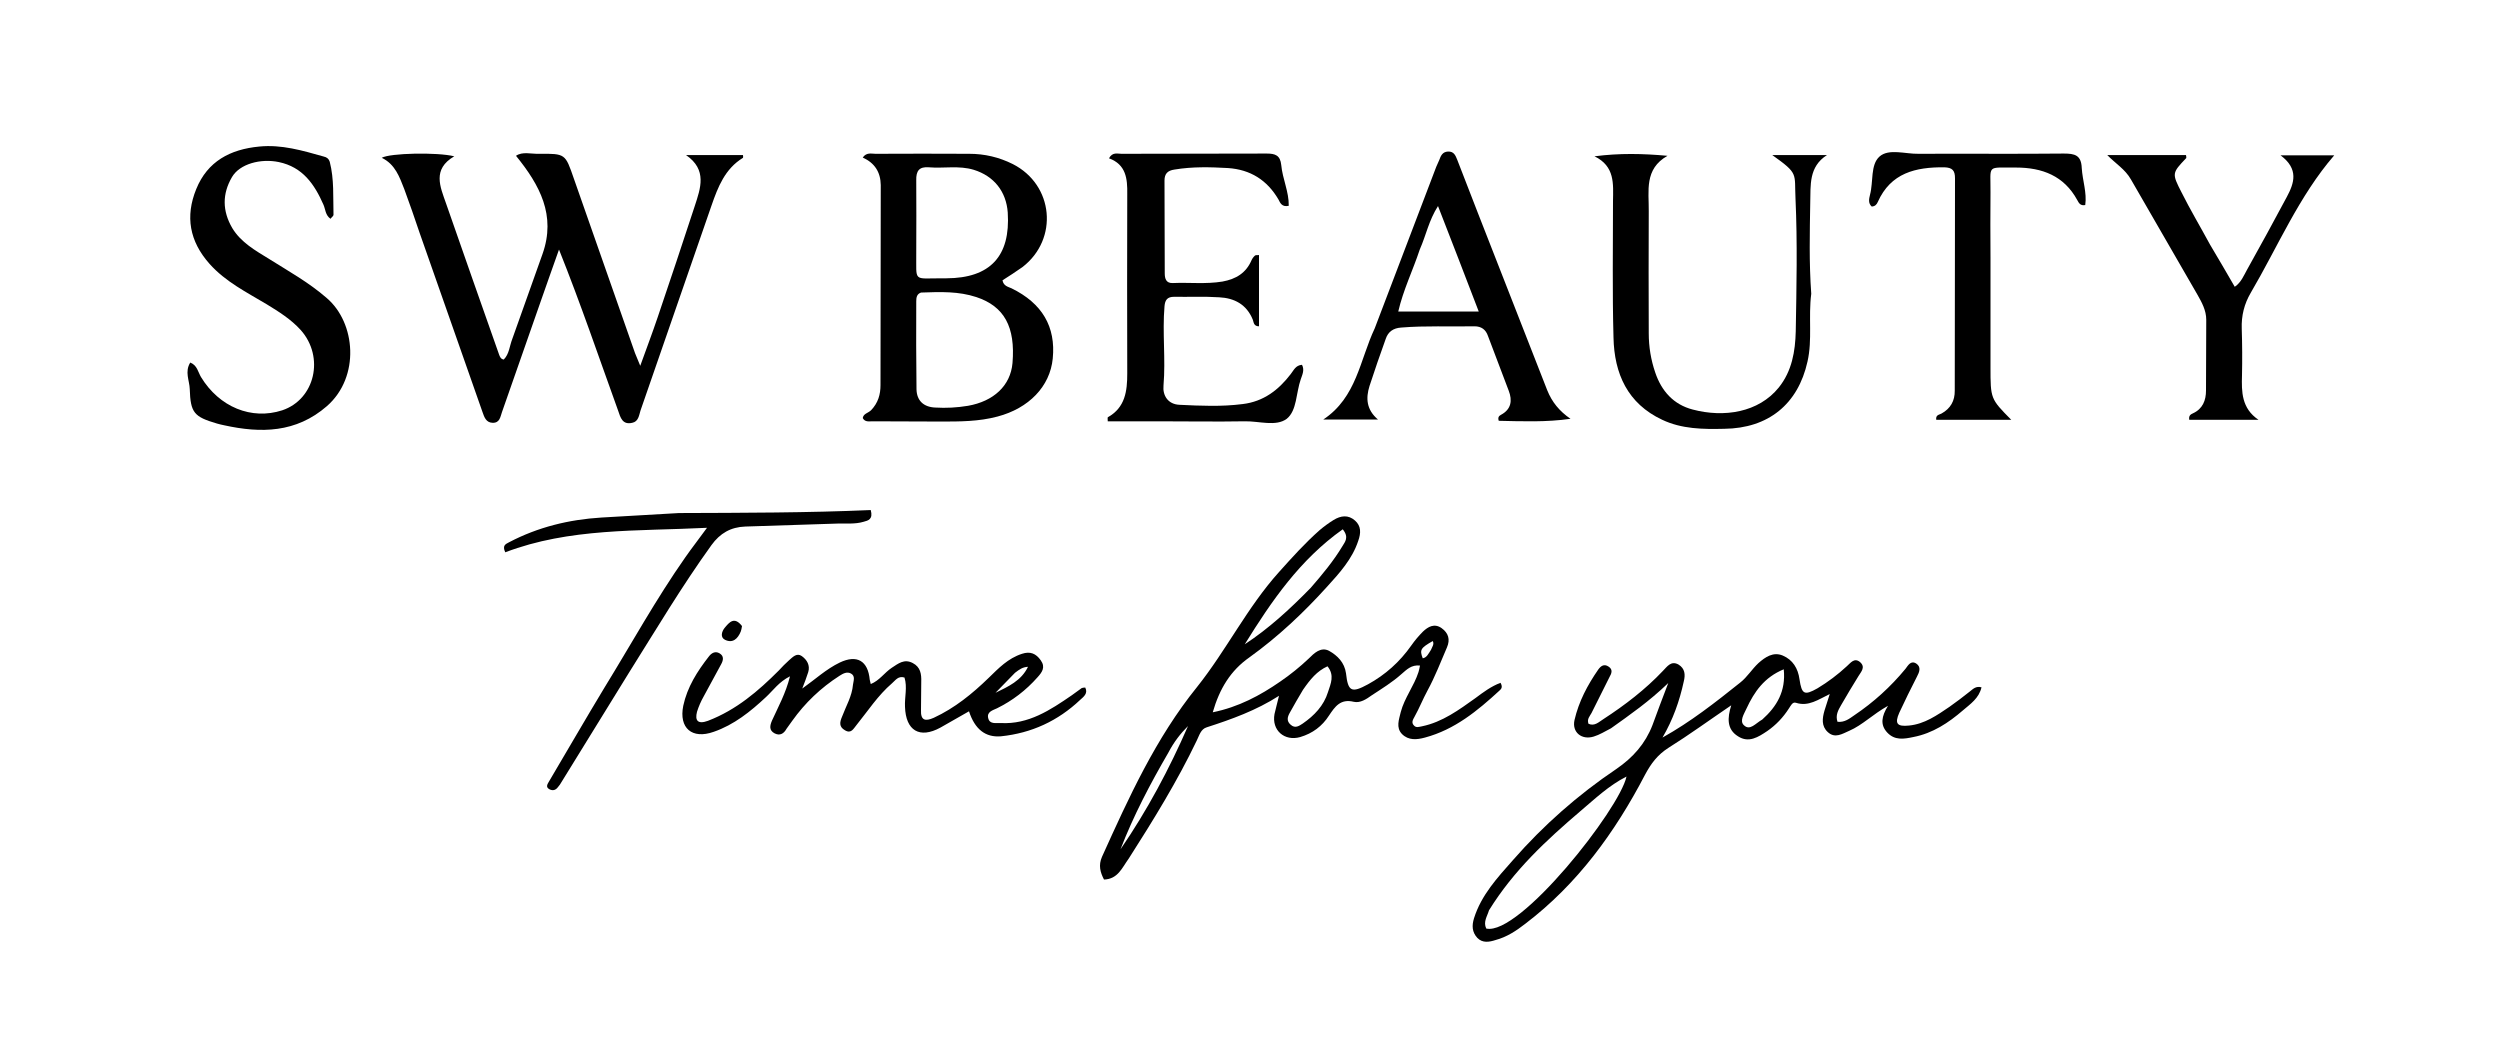
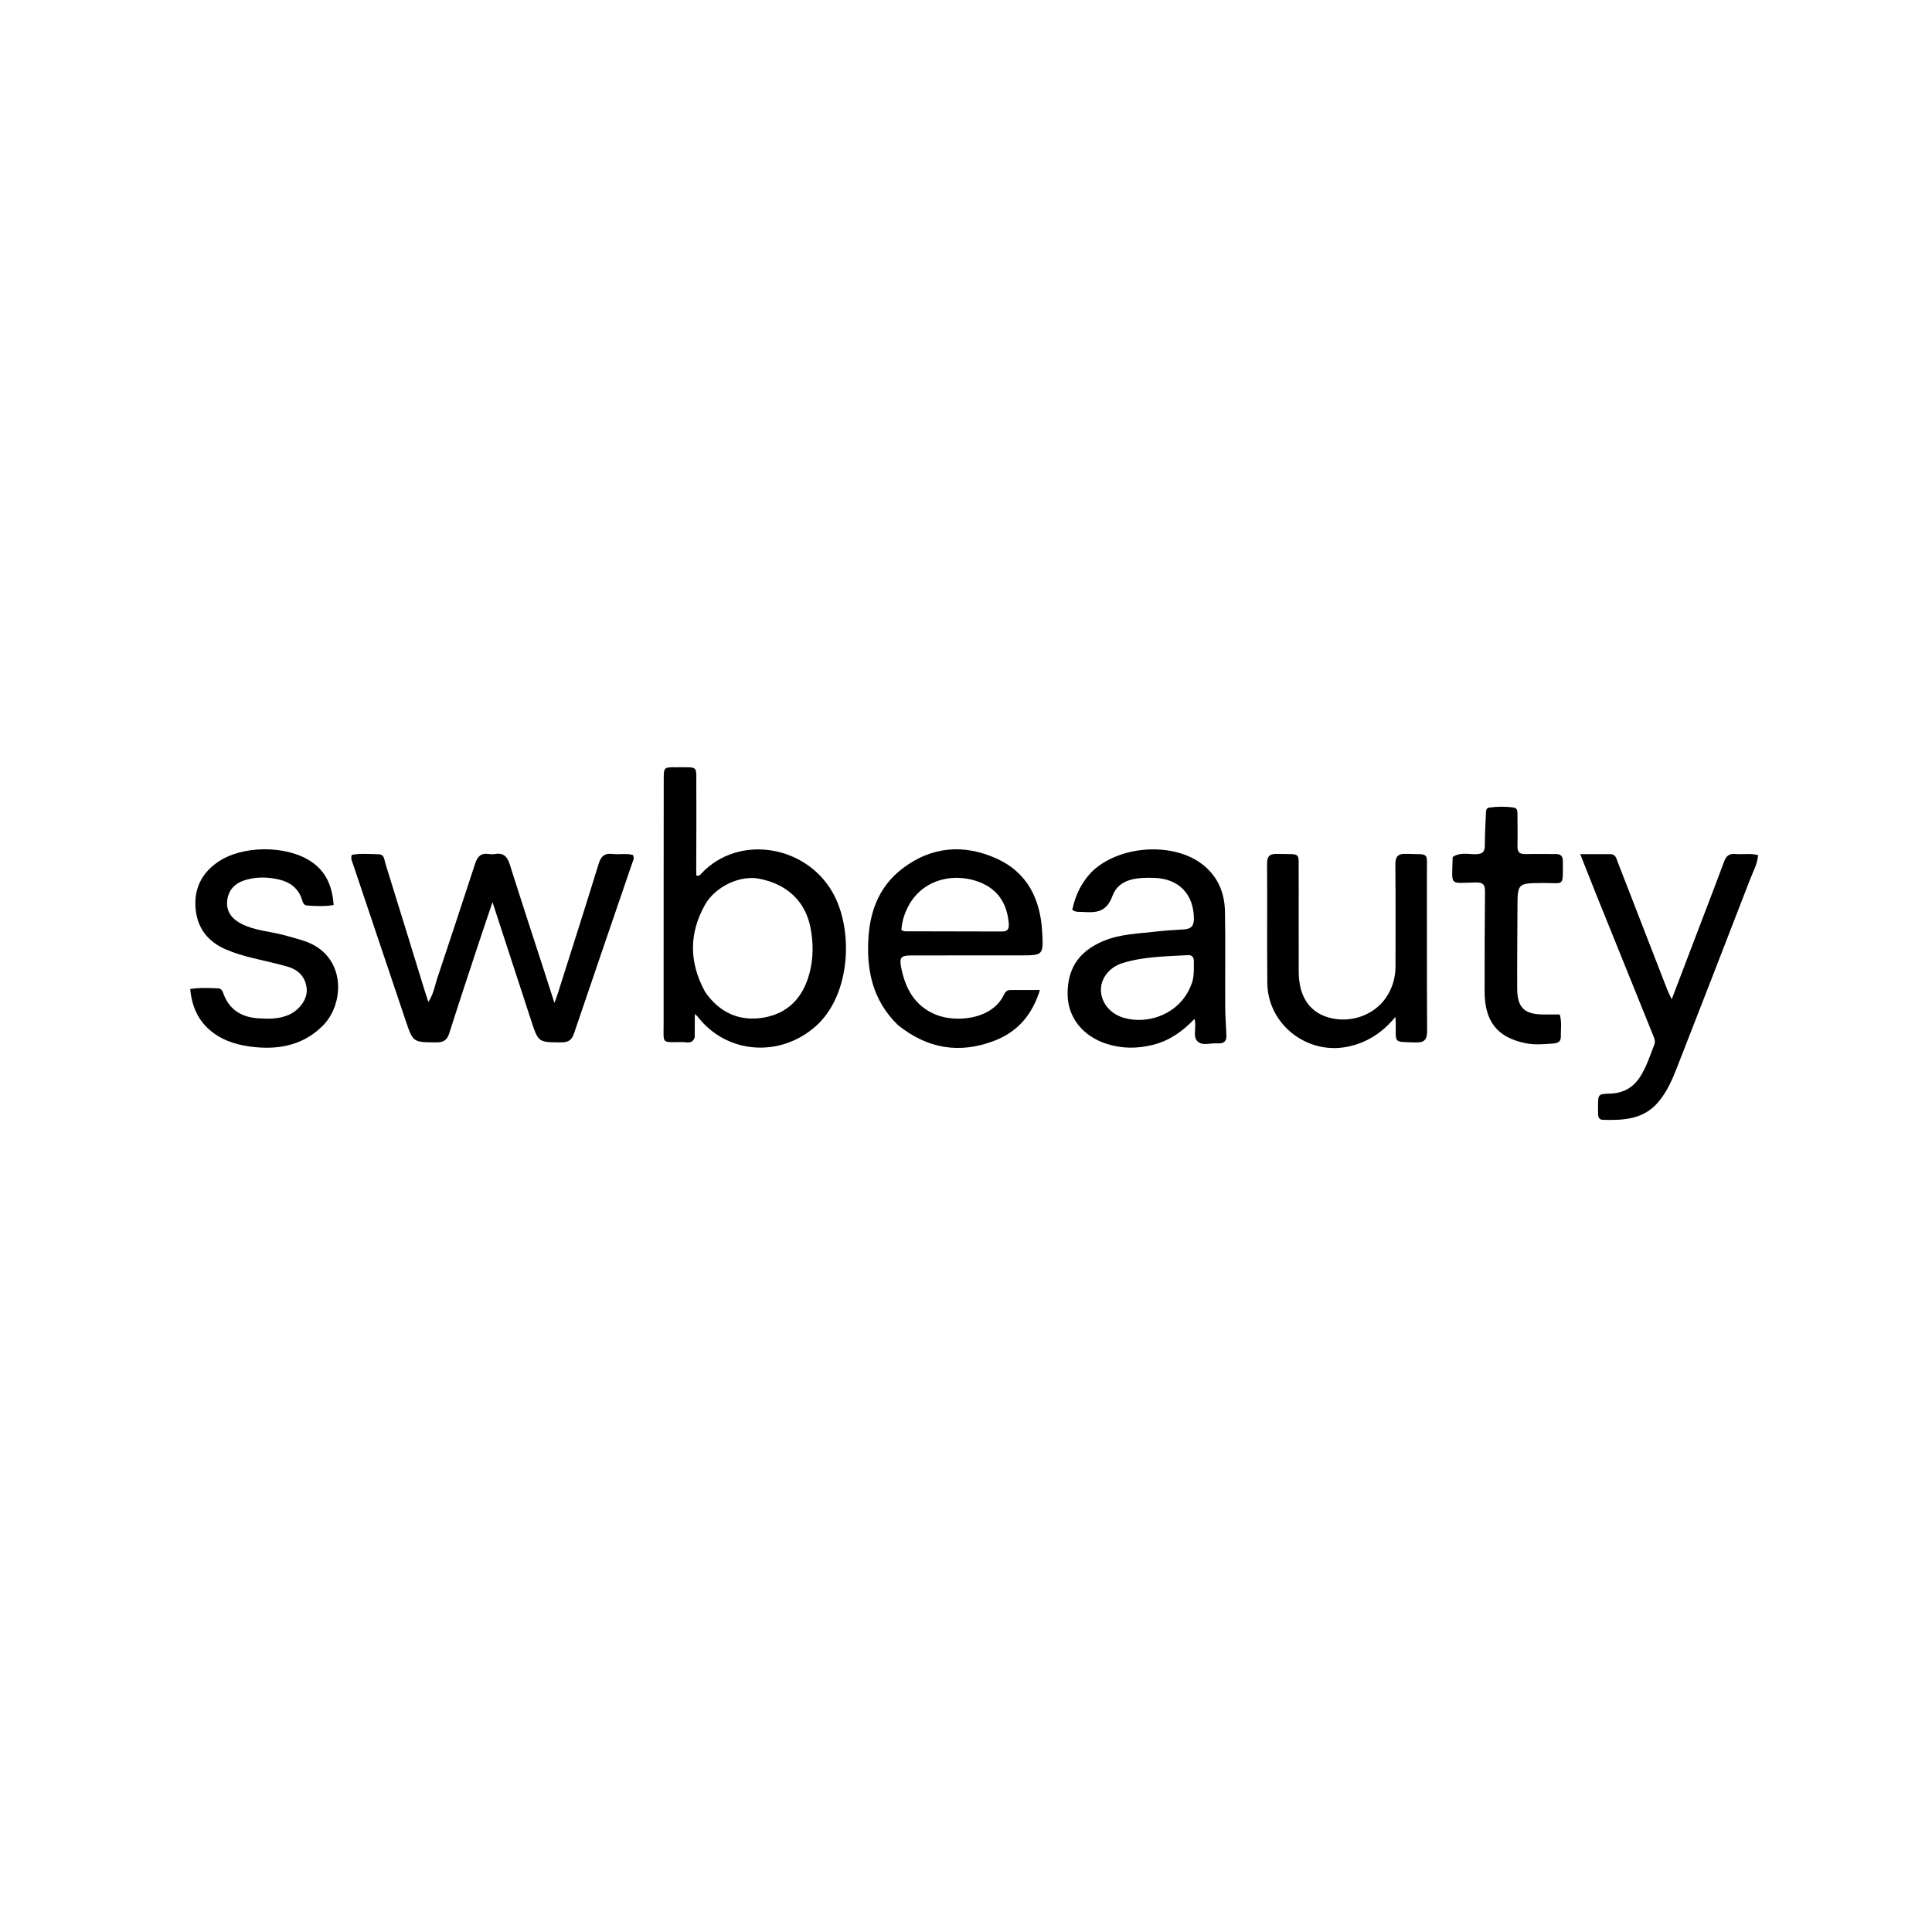
- <svg xmlns="http://www.w3.org/2000/svg" version="1.2" viewBox="0 32 100 41" width="101" height="42">
-   <style>
- 		.s0 { fill: #000000 } 
- 	</style>
-   <g id="Layer 1">
-     <g id="Folder 1">
-       <path class="s0" d="m24.72 48.12c-0.77-2.13-1.48-4.23-2.36-6.43-0.27 0.77-0.5 1.4-0.72 2.04q-0.78 2.23-1.56 4.46c-0.07 0.2-0.09 0.44-0.38 0.43-0.26-0.01-0.33-0.23-0.4-0.43q-1.26-3.59-2.52-7.18-0.29-0.87-0.61-1.74c-0.19-0.48-0.36-0.99-0.9-1.25 0.32-0.19 2.22-0.23 2.9-0.06-0.89 0.52-0.56 1.22-0.33 1.88q1.06 3.04 2.13 6.07c0.03 0.07 0.06 0.16 0.18 0.18 0.22-0.22 0.23-0.54 0.34-0.82q0.61-1.7 1.21-3.4c0.55-1.55-0.11-2.76-1.06-3.93 0.26-0.18 0.6-0.07 0.92-0.08 1.06-0.01 1.05 0 1.39 0.98q1.22 3.49 2.45 6.99c0.05 0.13 0.11 0.26 0.21 0.51 0.26-0.72 0.49-1.33 0.7-1.95q0.75-2.21 1.48-4.44c0.23-0.71 0.51-1.45-0.35-2.04q1.14 0 2.28 0 0.01 0.09 0 0.11c-0.72 0.44-1 1.16-1.26 1.91q-1.42 4.1-2.84 8.2c-0.06 0.19-0.08 0.44-0.33 0.49-0.39 0.09-0.47-0.2-0.57-0.5z" />
-       <path class="s0" d="m34.84 48.12c0.29-0.3 0.38-0.64 0.38-1.01q0-4 0.01-8-0.01-0.78-0.72-1.1c0.15-0.22 0.35-0.15 0.51-0.15q1.88-0.01 3.75 0 0.92 0 1.74 0.41c1.64 0.83 1.84 3 0.39 4.12q-0.4 0.28-0.8 0.53c0.04 0.23 0.23 0.26 0.36 0.32q1.84 0.9 1.65 2.81c-0.11 1.12-0.96 1.99-2.21 2.32-0.75 0.2-1.5 0.2-2.27 0.2q-1.36-0.01-2.73-0.01c-0.14 0-0.3 0.04-0.39-0.13 0.03-0.18 0.2-0.19 0.33-0.31zm2-4.71c-0.17 0.06-0.19 0.2-0.19 0.35q-0.01 1.76 0.01 3.52c0.01 0.45 0.28 0.71 0.75 0.73q0.65 0.04 1.31-0.07c1.02-0.18 1.7-0.8 1.78-1.71 0.12-1.45-0.33-2.27-1.45-2.64-0.7-0.23-1.41-0.21-2.21-0.18zm-0.19-1.57c0.01 1.16-0.14 1 1.02 1q0.09 0 0.19 0 2.62-0.01 2.45-2.63c-0.06-0.84-0.55-1.46-1.36-1.71-0.59-0.18-1.2-0.05-1.8-0.1-0.38-0.03-0.51 0.14-0.5 0.52 0.01 0.94 0 1.88 0 2.92z" />
-       <path class="s0" d="m45.15 66.05c-0.27 0.37-0.43 0.82-0.99 0.84-0.15-0.29-0.23-0.57-0.08-0.91 1.07-2.37 2.15-4.75 3.8-6.79 1.18-1.48 2.01-3.19 3.28-4.6 0.52-0.58 1.04-1.16 1.63-1.68q0.26-0.22 0.55-0.4c0.29-0.18 0.59-0.22 0.86 0.02 0.25 0.22 0.24 0.5 0.13 0.81-0.24 0.73-0.75 1.29-1.25 1.84-0.94 1.04-1.96 2-3.1 2.82-0.76 0.53-1.2 1.26-1.47 2.2 1.03-0.21 1.89-0.67 2.7-1.23q0.6-0.41 1.14-0.92c0.21-0.21 0.48-0.48 0.81-0.31 0.34 0.19 0.62 0.47 0.68 0.9 0.08 0.73 0.22 0.8 0.88 0.44q1.04-0.57 1.73-1.55 0.21-0.3 0.47-0.56c0.2-0.19 0.45-0.34 0.74-0.14q0.42 0.3 0.22 0.77c-0.25 0.58-0.48 1.18-0.78 1.73-0.19 0.35-0.33 0.71-0.52 1.05-0.06 0.11-0.14 0.23-0.02 0.35 0.09 0.1 0.2 0.05 0.32 0.03 0.82-0.17 1.48-0.66 2.14-1.13 0.32-0.24 0.63-0.47 1-0.61 0.1 0.17 0.03 0.25-0.04 0.31-0.88 0.81-1.79 1.56-2.98 1.88-0.33 0.09-0.66 0.12-0.92-0.14-0.25-0.26-0.12-0.58-0.05-0.88 0.15-0.57 0.53-1.04 0.71-1.6q0.03-0.1 0.06-0.26c-0.35-0.04-0.54 0.17-0.74 0.34-0.37 0.33-0.78 0.58-1.19 0.85-0.21 0.15-0.46 0.32-0.72 0.26-0.53-0.13-0.75 0.19-0.99 0.55q-0.41 0.64-1.15 0.86c-0.63 0.18-1.15-0.27-1.03-0.92 0.05-0.22 0.11-0.44 0.18-0.73-0.92 0.59-1.9 0.94-2.89 1.26-0.24 0.07-0.3 0.33-0.4 0.53-0.78 1.63-1.73 3.17-2.72 4.72zm7.28-10.83c0.46-0.53 0.91-1.07 1.27-1.67 0.1-0.17 0.27-0.35 0.01-0.67-1.71 1.21-2.85 2.87-3.92 4.6 0.96-0.63 1.8-1.4 2.64-2.26zm-0.31 4.08q-0.27 0.45-0.53 0.92c-0.09 0.16-0.14 0.33 0.04 0.48 0.18 0.16 0.34 0.04 0.48-0.05 0.46-0.32 0.84-0.71 1.01-1.26 0.11-0.34 0.27-0.67-0.02-1.03-0.42 0.19-0.69 0.52-0.98 0.94zm-5.39 2.52c-0.72 1.24-1.39 2.51-1.91 3.86 1.07-1.56 1.95-3.21 2.7-4.93-0.3 0.3-0.56 0.63-0.79 1.07zm10.51-4.12c0.04-0.11 0.14-0.22 0.07-0.35-0.49 0.28-0.53 0.35-0.4 0.69 0.16-0.03 0.22-0.17 0.33-0.34z" />
-       <path class="s0" d="m46.29 48.56q-1.03 0-1.98 0-0.01-0.15 0-0.16c0.7-0.39 0.78-1.05 0.78-1.75q-0.01-3.59 0-7.18c0.01-0.62-0.05-1.18-0.73-1.43 0.14-0.26 0.34-0.18 0.5-0.18q2.91 0 5.81-0.01c0.34 0 0.54 0.07 0.58 0.46 0.05 0.55 0.31 1.07 0.3 1.63-0.27 0.06-0.34-0.11-0.41-0.25q-0.68-1.17-2.02-1.26c-0.71-0.04-1.42-0.06-2.14 0.06-0.28 0.04-0.4 0.17-0.4 0.44q0.01 1.85 0.01 3.71c0 0.21 0.05 0.4 0.32 0.39 0.66-0.03 1.32 0.05 1.99-0.06 0.54-0.1 0.94-0.34 1.16-0.85q0.05-0.11 0.14-0.19 0.02-0.02 0.16-0.02 0 1.42 0 2.85c-0.22 0-0.21-0.17-0.25-0.27-0.25-0.61-0.74-0.86-1.34-0.89-0.6-0.04-1.2-0.01-1.81-0.02-0.26 0-0.36 0.12-0.38 0.38-0.09 1.05 0.05 2.11-0.04 3.17-0.04 0.4 0.18 0.75 0.64 0.77 0.84 0.04 1.68 0.08 2.53-0.03 0.83-0.1 1.43-0.56 1.92-1.2 0.12-0.15 0.19-0.35 0.45-0.37 0.11 0.21 0.01 0.4-0.05 0.58-0.19 0.54-0.15 1.25-0.56 1.58-0.43 0.32-1.1 0.09-1.67 0.1-1.15 0.02-2.31 0-3.51 0z" />
-       <path class="s0" d="m64.44 60.84c-0.25 0.13-0.46 0.26-0.69 0.33-0.48 0.15-0.88-0.17-0.77-0.66 0.17-0.74 0.52-1.4 0.95-2.02 0.1-0.14 0.23-0.24 0.41-0.12 0.19 0.12 0.12 0.28 0.04 0.42q-0.36 0.72-0.72 1.44c-0.07 0.13-0.19 0.24-0.12 0.43 0.25 0.11 0.42-0.08 0.6-0.19 0.86-0.56 1.67-1.18 2.38-1.93 0.16-0.16 0.32-0.42 0.62-0.25 0.26 0.16 0.28 0.4 0.21 0.68-0.17 0.78-0.43 1.52-0.85 2.24 1.13-0.63 2.12-1.41 3.11-2.2 0.28-0.22 0.47-0.54 0.73-0.78 0.27-0.24 0.59-0.46 0.97-0.3 0.4 0.17 0.61 0.51 0.67 0.95 0.09 0.6 0.19 0.66 0.72 0.36q0.63-0.38 1.17-0.88c0.15-0.13 0.3-0.36 0.53-0.17 0.23 0.2 0.05 0.38-0.06 0.56q-0.36 0.58-0.7 1.17c-0.11 0.19-0.23 0.4-0.14 0.66 0.29 0.03 0.48-0.13 0.67-0.26q1.16-0.78 2.05-1.86c0.1-0.13 0.21-0.35 0.43-0.21 0.21 0.14 0.12 0.35 0.03 0.52q-0.37 0.72-0.71 1.45c-0.19 0.43-0.09 0.56 0.39 0.51 0.62-0.06 1.12-0.41 1.62-0.75q0.41-0.29 0.81-0.61c0.13-0.1 0.24-0.23 0.47-0.17-0.1 0.44-0.45 0.67-0.74 0.92-0.58 0.5-1.21 0.92-1.99 1.07-0.38 0.08-0.74 0.14-1.04-0.18-0.29-0.31-0.23-0.65 0.03-1.07-0.61 0.34-1.02 0.77-1.55 1-0.28 0.12-0.57 0.32-0.86 0.05-0.26-0.24-0.22-0.55-0.13-0.86q0.09-0.29 0.21-0.66c-0.46 0.22-0.85 0.51-1.35 0.35-0.14-0.05-0.21 0.12-0.28 0.22q-0.35 0.55-0.87 0.91c-0.36 0.24-0.74 0.49-1.17 0.21-0.45-0.28-0.43-0.73-0.27-1.24-0.87 0.59-1.68 1.18-2.51 1.7-0.44 0.28-0.7 0.63-0.94 1.08-1.2 2.3-2.7 4.37-4.79 5.96-0.36 0.28-0.74 0.53-1.19 0.65-0.25 0.08-0.52 0.13-0.73-0.09-0.21-0.23-0.22-0.49-0.13-0.78 0.29-0.93 0.94-1.63 1.56-2.33q1.83-2.09 4.13-3.64c0.67-0.46 1.16-1.01 1.45-1.76 0.19-0.52 0.38-1.03 0.63-1.68-0.77 0.74-1.52 1.26-2.29 1.81zm-4.88 7.28c-0.07 0.24-0.24 0.46-0.11 0.73 1.33 0.3 5.33-4.77 5.61-6.08-0.71 0.36-1.26 0.89-1.84 1.38-1.36 1.16-2.67 2.37-3.66 3.97zm10.93-7.63c0.58-0.52 0.95-1.13 0.86-2.01-0.78 0.32-1.18 0.9-1.49 1.57-0.1 0.22-0.29 0.5-0.1 0.67 0.24 0.23 0.46-0.08 0.73-0.23z" />
-       <path class="s0" d="m13.08 47.95c-1.24 1.08-2.65 1.09-4.11 0.77q-0.15-0.03-0.29-0.07c-0.92-0.27-1.06-0.43-1.09-1.38-0.01-0.34-0.21-0.69 0.02-1.06 0.28 0.11 0.31 0.38 0.43 0.58 0.73 1.2 2.02 1.73 3.25 1.33 1.31-0.44 1.7-2.13 0.74-3.21-0.39-0.43-0.87-0.73-1.36-1.03-0.8-0.48-1.65-0.9-2.29-1.62q-1.2-1.35-0.53-2.99c0.45-1.11 1.36-1.59 2.52-1.7 0.89-0.09 1.73 0.16 2.58 0.4q0.19 0.04 0.24 0.21c0.18 0.7 0.13 1.41 0.15 2.12 0 0.05-0.07 0.09-0.12 0.16-0.21-0.15-0.2-0.38-0.28-0.56-0.36-0.82-0.83-1.51-1.79-1.71-0.72-0.15-1.56 0.07-1.87 0.6q-0.59 1.01 0.01 2.04c0.35 0.58 0.93 0.9 1.48 1.24 0.78 0.49 1.59 0.94 2.3 1.56 1.16 0.99 1.34 3.15 0.01 4.32z" />
-       <path class="s0" d="m72.45 43.46c-0.12 0.93 0.05 1.83-0.15 2.71-0.38 1.71-1.57 2.67-3.33 2.69-0.85 0.02-1.7 0.01-2.48-0.36-1.39-0.65-1.92-1.85-1.95-3.29-0.05-1.82-0.02-3.64-0.02-5.46 0.01-0.69 0.08-1.39-0.74-1.79 1-0.13 1.93-0.11 2.92-0.02-0.94 0.53-0.74 1.41-0.75 2.22q-0.01 2.44 0 4.88 0 0.81 0.26 1.57c0.25 0.74 0.73 1.28 1.5 1.48 1.25 0.33 2.63 0.12 3.44-0.88 0.53-0.66 0.66-1.45 0.68-2.25 0.03-1.77 0.07-3.54-0.01-5.31-0.05-1.02 0.14-0.98-0.93-1.74 0.79 0 1.49 0 2.19 0-0.74 0.47-0.65 1.22-0.67 1.89-0.02 1.21-0.05 2.41 0.04 3.66z" />
-       <path class="s0" d="m54.99 44.84q1.24-3.25 2.46-6.46 0.06-0.13 0.12-0.27c0.06-0.17 0.13-0.33 0.35-0.34 0.24-0.01 0.3 0.16 0.37 0.33q0.42 1.07 0.83 2.14 1.39 3.54 2.77 7.08c0.19 0.47 0.48 0.83 0.93 1.14-0.97 0.14-1.93 0.1-2.87 0.08-0.05-0.15 0.02-0.2 0.09-0.24 0.41-0.22 0.46-0.57 0.31-0.96q-0.41-1.09-0.83-2.19-0.13-0.39-0.54-0.39c-0.98 0.02-1.96-0.03-2.93 0.05q-0.48 0.03-0.62 0.45-0.34 0.94-0.65 1.89c-0.15 0.48-0.13 0.94 0.34 1.34-0.7 0-1.4 0-2.19 0 1.34-0.89 1.46-2.38 2.06-3.65zm1.8-3.15c-0.27 0.82-0.66 1.61-0.86 2.48 1.1 0 2.13 0 3.22 0-0.55-1.43-1.07-2.79-1.63-4.22-0.37 0.58-0.47 1.15-0.73 1.74z" />
-       <path class="s0" d="m88.4 41.49c0.34 0.57 0.66 1.12 0.99 1.69 0.26-0.18 0.36-0.45 0.49-0.68q0.81-1.45 1.59-2.91c0.3-0.56 0.49-1.12-0.25-1.67 0.83 0 1.53 0 2.15 0-1.41 1.63-2.25 3.64-3.34 5.5q-0.39 0.66-0.36 1.44 0.03 0.93 0.01 1.86c-0.02 0.66-0.02 1.32 0.66 1.78q-1.39 0-2.77 0c-0.03-0.17 0.06-0.22 0.15-0.26 0.39-0.18 0.52-0.52 0.52-0.91q0.01-1.42 0.01-2.83c0-0.38-0.18-0.7-0.35-1q-1.33-2.31-2.66-4.61c-0.23-0.41-0.62-0.64-0.95-0.98q1.57 0 3.15 0 0.02 0.1 0.01 0.12c-0.57 0.6-0.58 0.61-0.19 1.37 0.35 0.7 0.75 1.37 1.14 2.09z" />
-       <path class="s0" d="m79.62 41.99q0 2.24 0 4.4c0 1.27 0 1.27 0.83 2.11q-1.55 0-3 0c-0.03-0.2 0.12-0.2 0.21-0.25q0.54-0.3 0.53-0.92 0-4.24 0.01-8.49c0-0.31-0.1-0.43-0.43-0.44-1.14-0.01-2.14 0.22-2.66 1.39-0.04 0.09-0.1 0.17-0.24 0.18-0.15-0.13-0.11-0.31-0.07-0.47 0.14-0.52 0.01-1.2 0.38-1.53 0.37-0.33 1.03-0.1 1.56-0.11 1.94-0.01 3.87 0.01 5.81-0.01 0.44 0 0.7 0.06 0.72 0.58 0.03 0.5 0.21 0.98 0.14 1.48-0.2 0.04-0.26-0.09-0.32-0.2-0.53-0.97-1.4-1.3-2.45-1.3-1.2 0.01-1.01-0.14-1.02 0.99q-0.01 1.26 0 2.59z" />
-       <path class="s0" d="m28.32 60.54c1.14-0.44 2.01-1.19 2.83-2.01q0.2-0.22 0.41-0.41c0.15-0.13 0.31-0.31 0.51-0.17 0.21 0.15 0.34 0.37 0.26 0.64q-0.1 0.31-0.24 0.66c0.52-0.37 0.96-0.78 1.5-1.04 0.69-0.33 1.13-0.07 1.2 0.69q0.01 0.06 0.04 0.17c0.35-0.14 0.55-0.46 0.84-0.65 0.26-0.17 0.5-0.37 0.84-0.19 0.31 0.16 0.35 0.44 0.34 0.75q0 0.56-0.01 1.12c-0.02 0.43 0.17 0.47 0.51 0.32 0.84-0.39 1.54-0.96 2.2-1.6 0.39-0.38 0.77-0.78 1.33-0.96 0.33-0.11 0.56-0.01 0.75 0.26 0.2 0.28 0.05 0.48-0.13 0.68q-0.69 0.78-1.62 1.24c-0.17 0.08-0.42 0.14-0.35 0.4 0.06 0.25 0.32 0.18 0.5 0.19 1.11 0.06 1.98-0.52 2.84-1.11q0.2-0.15 0.4-0.29 0.06-0.02 0.14-0.02c0.12 0.24-0.07 0.37-0.2 0.49q-1.34 1.27-3.17 1.46-0.93 0.08-1.28-1-0.57 0.33-1.14 0.65c-0.84 0.46-1.39 0.12-1.42-0.83-0.02-0.39 0.1-0.78-0.02-1.17-0.25-0.08-0.36 0.11-0.5 0.23-0.56 0.48-0.96 1.1-1.42 1.67-0.12 0.14-0.21 0.36-0.46 0.21-0.25-0.14-0.21-0.33-0.12-0.54 0.16-0.43 0.4-0.82 0.44-1.29 0.02-0.15 0.1-0.34-0.08-0.44-0.16-0.09-0.32 0-0.46 0.09q-1.12 0.72-1.89 1.8-0.12 0.16-0.23 0.32c-0.11 0.2-0.27 0.29-0.48 0.18-0.22-0.12-0.19-0.3-0.1-0.51 0.25-0.55 0.55-1.09 0.72-1.77-0.44 0.22-0.67 0.56-0.96 0.83-0.62 0.58-1.28 1.11-2.09 1.39-0.87 0.31-1.4-0.15-1.22-1.04 0.16-0.75 0.56-1.38 1.03-1.98 0.1-0.13 0.25-0.22 0.42-0.12 0.19 0.11 0.15 0.28 0.07 0.43q-0.35 0.64-0.7 1.29-0.17 0.3-0.27 0.62c-0.09 0.35 0.03 0.51 0.44 0.36zm12.28-1.92q-0.39 0.4-0.78 0.8c0.51-0.25 1.03-0.48 1.3-1.04-0.21 0.01-0.34 0.1-0.52 0.24z" />
-       <path class="s0" d="m27.16 52.23c2.6-0.01 5.14-0.01 7.67-0.12 0.1 0.37-0.1 0.42-0.29 0.47-0.34 0.1-0.68 0.06-1.02 0.07q-1.85 0.06-3.71 0.12c-0.58 0.02-1.01 0.27-1.35 0.74-1.19 1.65-2.23 3.4-3.31 5.12q-1.35 2.18-2.69 4.36-0.06 0.11-0.14 0.2-0.14 0.19-0.34 0.09c-0.17-0.09-0.08-0.21-0.01-0.33 0.74-1.25 1.46-2.5 2.21-3.74 1.07-1.74 2.06-3.54 3.24-5.22 0.25-0.36 0.52-0.7 0.86-1.17-2.79 0.14-5.5 0-8.07 0.98-0.13-0.28 0.02-0.33 0.15-0.4 1.16-0.61 2.4-0.91 3.69-0.99q1.52-0.09 3.11-0.18z" />
-       <path class="s0" d="m29.68 56.75q-0.02 0.14-0.05 0.22c-0.12 0.29-0.32 0.48-0.63 0.33-0.2-0.1-0.13-0.33-0.02-0.47 0.19-0.23 0.39-0.48 0.7-0.08z" />
-     </g>
-   </g>
+ <svg xmlns="http://www.w3.org/2000/svg" version="1.1" id="Layer_1" x="0px" y="0px" width="100%" viewBox="0 0 1024 1024" enable-background="new 0 0 1024 1024" xml:space="preserve">
+   <path fill="#000000" opacity="1" stroke="none" d=" M232.148,517.34   C238.825,497.233 245.415,477.515 251.829,457.741   C253.036,454.022 254.9,452.016 258.989,452.635   C260.129,452.807 261.344,452.814 262.479,452.627   C267.029,451.876 268.94,454.207 270.223,458.271   C276.126,476.975 282.252,495.608 288.293,514.269   C290.032,519.642 291.753,525.02 293.865,531.587   C294.7,529.244 295.234,527.882 295.675,526.489   C302.905,503.661 310.221,480.858 317.257,457.97   C318.496,453.939 320.308,452.1 324.585,452.611   C328.187,453.041 331.888,452.184 335.405,453.131   C336.495,454.786 335.516,456.188 335.066,457.506   C324.807,487.567 314.434,517.59 304.262,547.68   C303.03,551.324 301.166,552.506 297.412,552.483   C285.409,552.412 285.357,552.567 281.577,541.061   C274.832,520.531 268.157,499.977 261.041,478.172   C258.224,486.524 255.733,493.778 253.331,501.061   C248.226,516.537 243.078,532.001 238.155,547.536   C237.02,551.12 235.281,552.504 231.425,552.482   C218.978,552.409 218.936,552.575 215.01,540.945   C205.649,513.211 196.325,485.465 187.01,457.715   C186.546,456.333 185.749,454.955 186.493,453.084   C191.122,452.245 195.933,452.668 200.717,452.779   C203.741,452.849 203.645,455.659 204.231,457.541   C211.302,480.232 218.271,502.955 225.273,525.668   C225.756,527.234 226.298,528.782 227.048,531.051   C229.98,526.567 230.516,521.952 232.148,517.34  z" />
+   <path fill="#000000" opacity="1" stroke="none" d=" M368.216,549.828   C366.87,553.643 363.928,552.322 361.716,552.32   C350.431,552.308 351.733,553.667 351.728,542.659   C351.706,499.537 351.757,456.415 351.789,413.293   C351.794,406.678 351.815,406.611 358.355,406.667   C370.585,406.769 368.955,405.256 369.052,417.246   C369.161,430.565 369.046,443.885 369.03,457.204   C369.027,459.514 369.029,461.823 369.029,463.963   C370.533,464.544 371.055,463.73 371.575,463.167   C391.54,441.538 428.987,447.919 442.524,475.329   C452.375,495.275 450.318,527.895 432.428,543.852   C413.57,560.673 385.222,558.82 369.739,538.803   C369.472,538.457 369.095,538.196 368.269,537.434   C368.269,541.789 368.269,545.571 368.216,549.828  M373.744,525.755   C381.289,536.688 391.88,541.554 404.781,539.337   C417.566,537.139 425.493,528.844 428.929,516.263   C431.166,508.07 431.167,499.874 429.562,491.609   C426.865,477.716 417.05,468.452 402.095,465.685   C392.213,463.857 379.13,469.828 373.665,479.556   C365.242,494.55 365.054,509.889 373.744,525.755  z" />
+   <path fill="#000000" opacity="1" stroke="none" d=" M579.392,461.372   C594.411,447.715 622.532,446.408 637.544,458.322   C645.594,464.711 649.083,473.319 649.263,483.178   C649.568,499.832 649.299,516.496 649.382,533.156   C649.407,538.312 649.766,543.469 650.014,548.623   C650.15,551.463 649.061,553.102 646.018,553.002   C645.851,552.997 645.683,553.027 645.518,553.011   C641.78,552.654 637.146,554.656 634.519,551.717   C632.06,548.968 634.355,544.334 633.093,540.055   C626.827,546.604 619.946,551.517 611.327,553.725   C602.87,555.892 594.556,555.888 586.267,553.166   C573.828,549.082 565.777,539.154 565.849,526.519   C565.917,514.419 570.753,504.641 584.835,498.748   C593.882,494.962 603.64,494.832 613.183,493.704   C617.963,493.139 622.783,492.912 627.589,492.588   C631.13,492.349 632.812,490.951 632.79,486.974   C632.717,473.95 624.874,465.749 611.852,465.297   C602.791,464.982 593.037,465.625 589.615,474.896   C586.275,483.946 580.551,483.742 573.544,483.329   C571.917,483.234 570.192,483.642 568.326,482.213   C569.982,474.435 573.231,467.364 579.392,461.372  M631.163,522.479   C633.063,518.407 632.733,514.054 632.766,509.746   C632.782,507.637 632.112,506.101 629.658,506.244   C617.924,506.929 606.074,506.943 594.735,510.537   C587.577,512.806 583.156,519.049 583.531,525.341   C583.925,531.952 588.689,537.446 595.719,539.49   C608.549,543.221 625.186,537.477 631.163,522.479  z" />
+   <path fill="#000000" opacity="1" stroke="none" d=" M475.821,543.208   C462.33,530.048 459.098,513.811 460.348,496.238   C461.371,481.853 466.596,469.283 478.334,460.325   C493.815,448.511 511.023,447.278 528.284,455.087   C544.37,462.365 551.382,476.398 552.354,493.639   C553.071,506.367 553.03,506.374 540.59,506.378   C521.425,506.384 502.26,506.368 483.095,506.394   C477.47,506.401 476.584,507.49 477.658,512.88   C479.887,524.071 484.876,533.254 496.067,537.814   C506.273,541.973 525.718,540.725 532.107,527.206   C532.777,525.789 533.75,524.715 535.517,524.721   C540.485,524.737 545.453,524.726 551.177,524.726   C547.098,537.97 539.241,546.913 527.091,551.597   C508.65,558.707 491.527,555.94 475.821,543.208  M482.26,478.809   C479.713,483.146 478.072,487.758 477.769,492.987   C478.536,493.24 479.136,493.609 479.737,493.61   C496.894,493.659 514.052,493.647 531.209,493.713   C534.218,493.725 534.877,492.119 534.673,489.56   C533.999,481.112 530.745,474.019 523.303,469.559   C512.054,462.817 492.126,462.763 482.26,478.809  z" />
+   <path fill="#000000" opacity="1" stroke="none" d=" M845.673,473.214   C842.998,466.407 840.437,459.968 837.552,452.714   C843.504,452.714 848.468,452.726 853.432,452.709   C856.336,452.698 856.685,454.981 857.465,456.996   C866.173,479.497 874.907,501.988 883.657,524.473   C884.238,525.966 884.998,527.389 886.049,529.647   C891.491,515.365 896.622,501.897 901.756,488.431   C905.787,477.856 909.895,467.311 913.805,456.692   C914.878,453.776 916.423,452.333 919.649,452.626   C923.597,452.986 927.617,452.171 931.816,453.21   C931.511,457.888 929.219,461.835 927.636,465.939   C914.764,499.318 901.782,532.655 888.77,565.98   C886.228,572.491 883.452,578.866 878.775,584.288   C870.853,593.47 860.296,593.823 849.471,593.525   C847.836,593.48 847.117,592.435 847.05,590.915   C846.984,589.418 846.982,587.916 846.993,586.417   C847.039,579.831 847.045,579.847 853.546,579.632   C860.371,579.407 865.661,576.42 869.338,570.663   C872.684,565.425 874.532,559.522 876.787,553.796   C877.485,552.022 876.93,550.588 876.299,549.029   C866.118,523.884 855.954,498.732 845.673,473.214  z" />
+   <path fill="#000000" opacity="1" stroke="none" d=" M134.382,507.883   C129.12,506.631 124.339,505.209 119.747,503.228   C110.617,499.29 104.926,492.497 103.762,482.549   C102.49,471.679 106.532,462.976 115.639,456.773   C128.475,448.031 151.561,447.925 164.606,456.44   C172.85,461.821 176.13,469.729 176.833,479.684   C171.96,480.5 167.349,480.26 162.758,479.949   C160.644,479.805 160.423,477.722 159.886,476.256   C157.862,470.733 153.806,467.639 148.293,466.272   C142.218,464.765 136.08,464.643 130.063,466.424   C124.682,468.016 121.068,471.555 120.428,477.327   C119.769,483.273 123.069,487.155 128.005,489.671   C135.07,493.273 143.054,493.62 150.57,495.644   C154.097,496.594 157.63,497.543 161.098,498.681   C183.445,506.012 182.945,531.473 171.332,543.382   C161.423,553.544 148.759,556.372 135.07,554.996   C126.896,554.174 118.994,552.107 112.33,546.875   C105.106,541.203 101.696,533.623 100.826,524.21   C106.061,523.364 110.864,523.679 115.648,523.852   C117.458,523.918 117.941,525.393 118.497,526.871   C121.69,535.358 128.226,539.183 136.944,539.739   C142.441,540.088 147.929,540.175 153.139,537.843   C158.768,535.324 162.988,529.517 162.569,524.276   C162.073,518.08 158.412,514.135 152.667,512.427   C146.785,510.678 140.743,509.47 134.382,507.883  z" />
+   <path fill="#000000" opacity="1" stroke="none" d=" M688.328,479   C688.334,491.333 688.328,503.167 688.348,515   C688.369,527.742 693.7,536.096 703.728,539.158   C715.296,542.69 728.219,538.29 734.694,528.635   C738.04,523.647 739.646,518.143 739.648,512.16   C739.654,494.326 739.756,476.492 739.57,458.661   C739.525,454.324 740.481,452.386 745.338,452.564   C757.982,453.029 756.242,451.072 756.281,463.438   C756.369,490.937 756.203,518.438 756.406,545.936   C756.441,550.804 755.327,552.715 750.064,552.523   C738.293,552.094 739.881,553.197 739.784,542.311   C739.777,541.513 739.69,540.716 739.584,539   C732.563,547.476 724.449,552.685 714.243,554.782   C692.795,559.187 671.937,542.941 671.705,521.031   C671.483,500.034 671.74,479.032 671.573,458.033   C671.54,453.934 672.784,452.474 676.961,452.592   C690.368,452.971 688.105,450.943 688.315,464   C688.392,468.832 688.327,473.667 688.328,479  z" />
+   <path fill="#000000" opacity="1" stroke="none" d=" M769.95,454.236   C773.972,451.534 778.203,452.845 782.253,452.749   C785.67,452.669 787.013,451.561 787,448.095   C786.979,442.607 787.303,437.117 787.559,431.631   C787.625,430.206 787.374,428.28 789.388,428.018   C793.685,427.459 798.037,427.406 802.324,428.034   C804.495,428.352 804.27,430.458 804.285,432.087   C804.338,437.582 804.416,443.081 804.295,448.574   C804.228,451.581 805.415,452.756 808.421,452.683   C813.748,452.554 819.08,452.727 824.409,452.651   C827.09,452.613 828.356,453.599 828.345,456.424   C828.287,470.541 829.458,467.894 817.695,468.006   C804.329,468.133 804.335,468.021 804.287,481.409   C804.237,495.566 804.075,509.723 804.141,523.879   C804.189,534.079 807.936,537.66 818.059,537.689   C820.867,537.696 823.675,537.69 826.697,537.69   C827.883,541.762 827.206,545.741 827.268,549.666   C827.312,552.413 825.102,552.958 823.179,553.1   C818.208,553.469 813.172,553.903 808.249,552.859   C793.493,549.727 786.906,541.324 786.873,525.489   C786.836,508.001 786.94,490.513 787.069,473.026   C787.095,469.599 786.778,467.638 782.242,467.721   C767.85,467.986 769.564,470.112 769.95,454.236  z" />
</svg>
